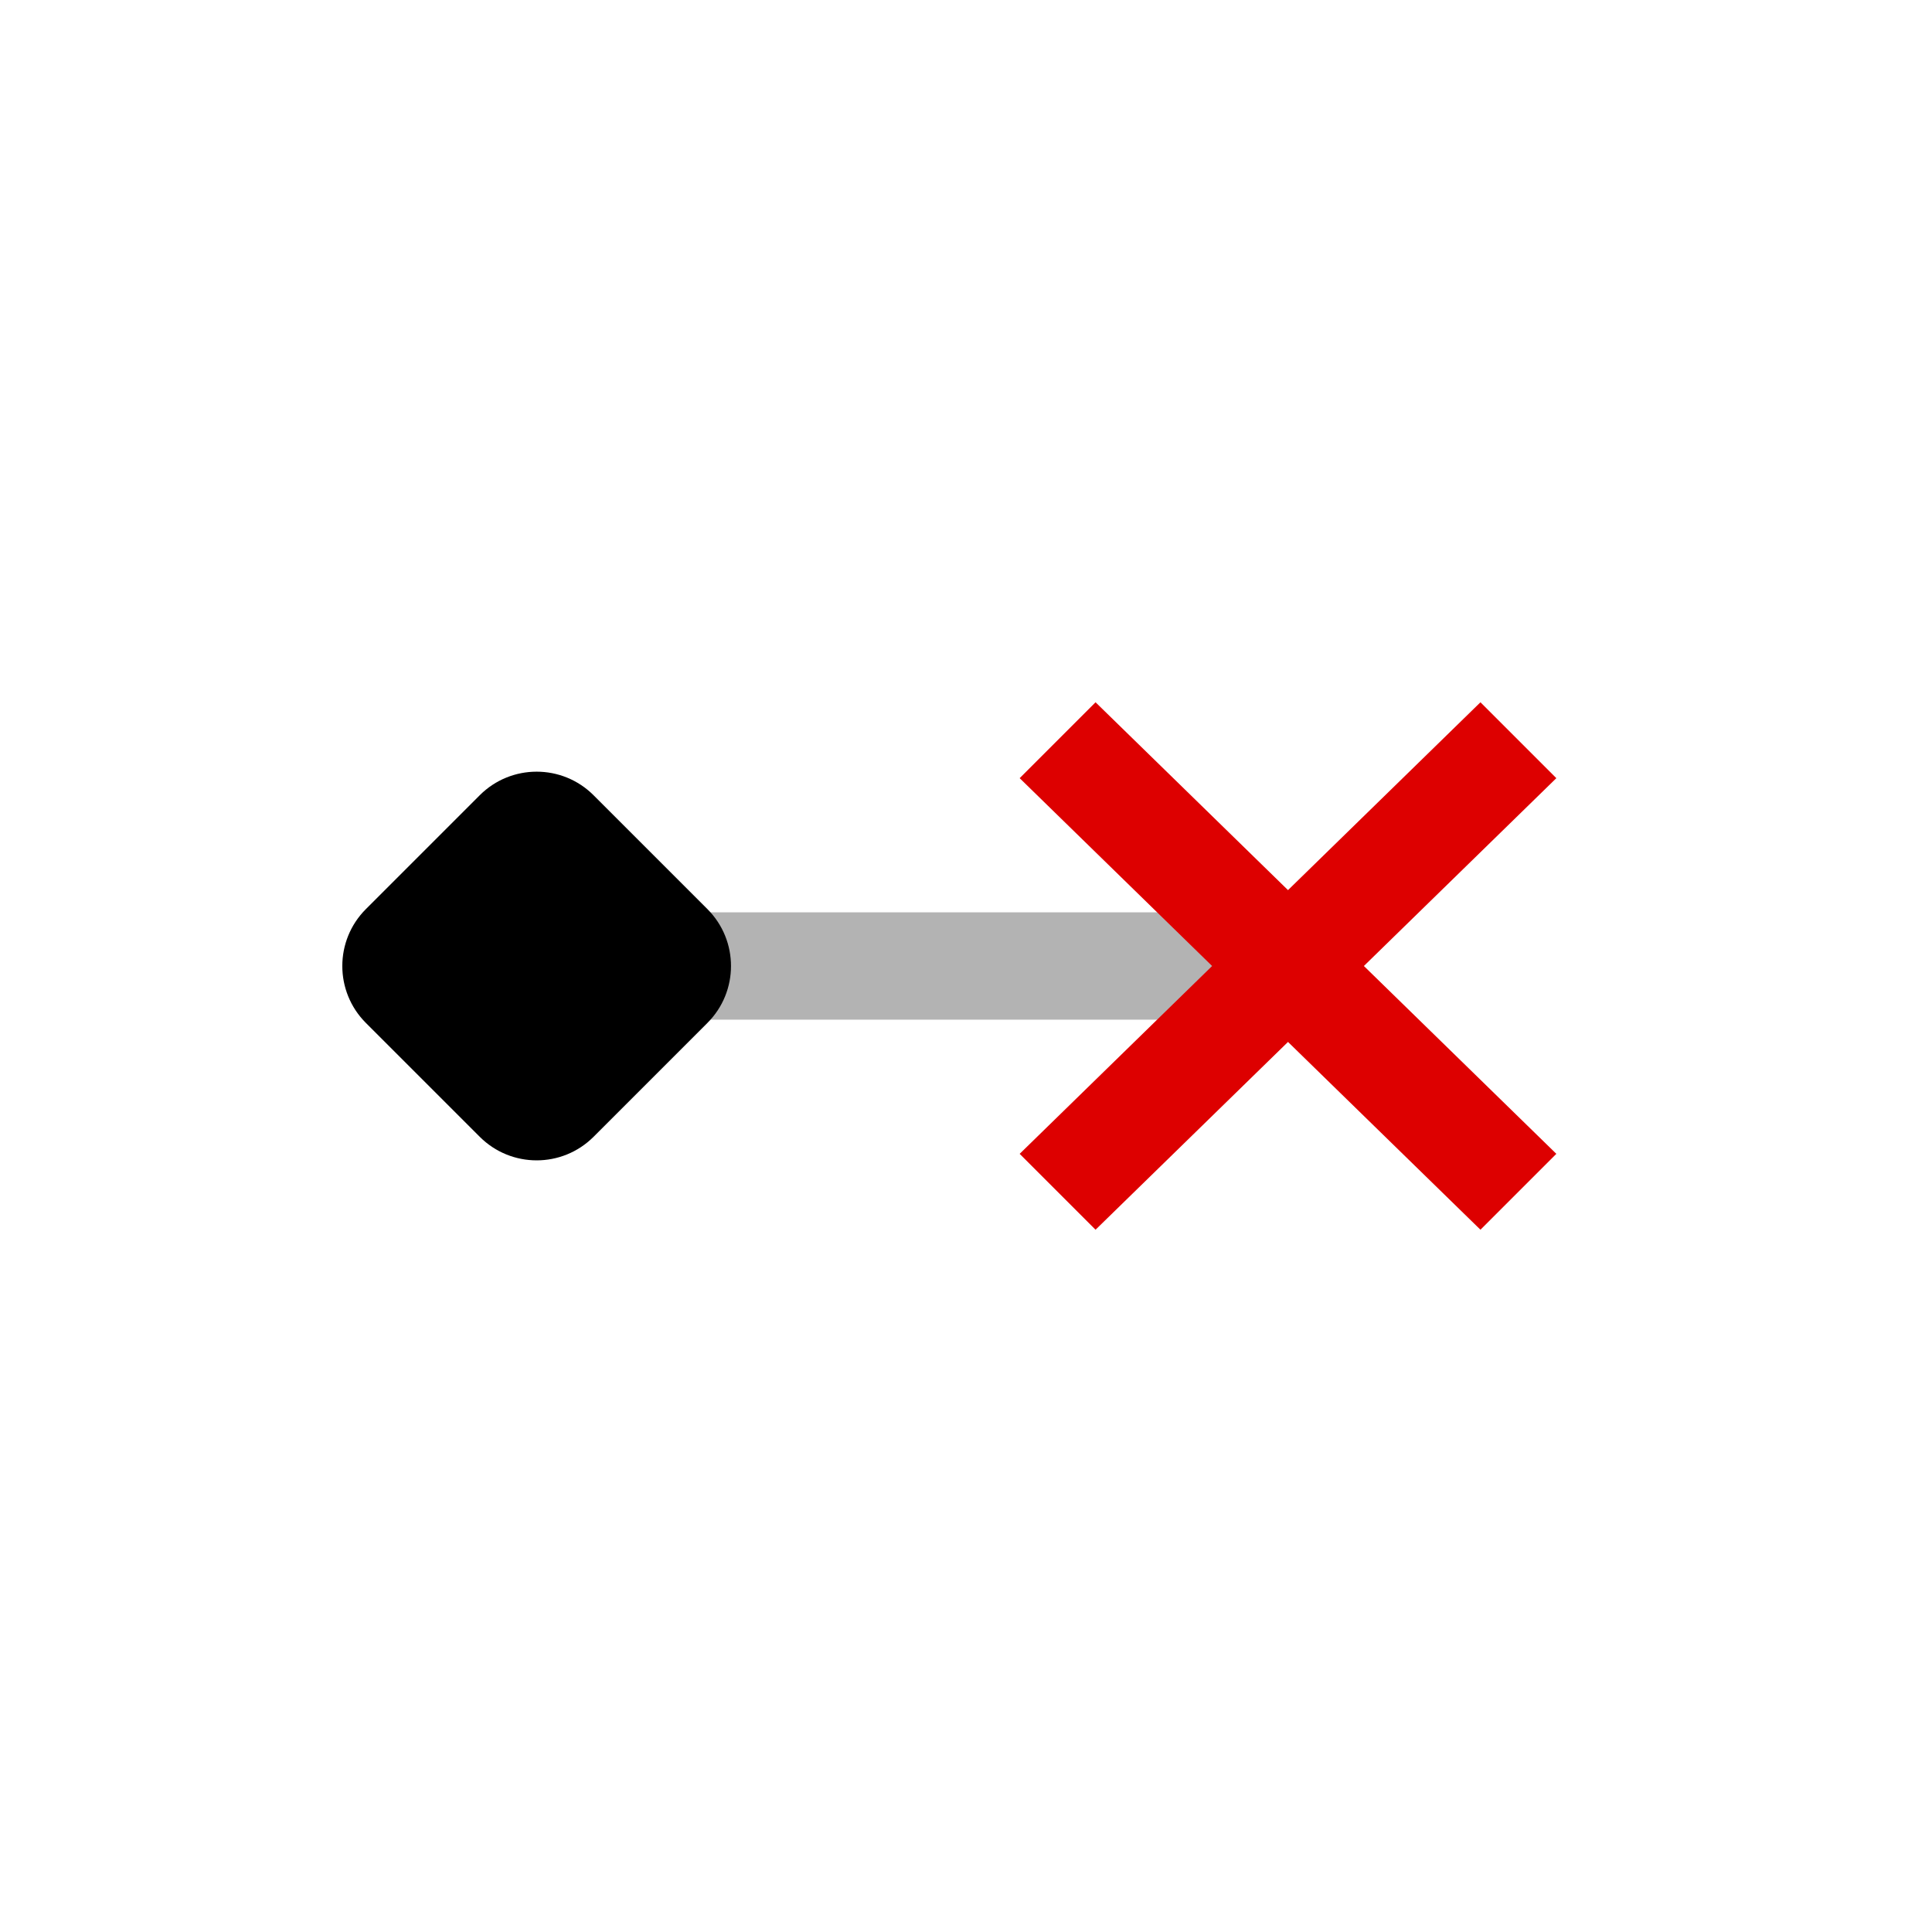
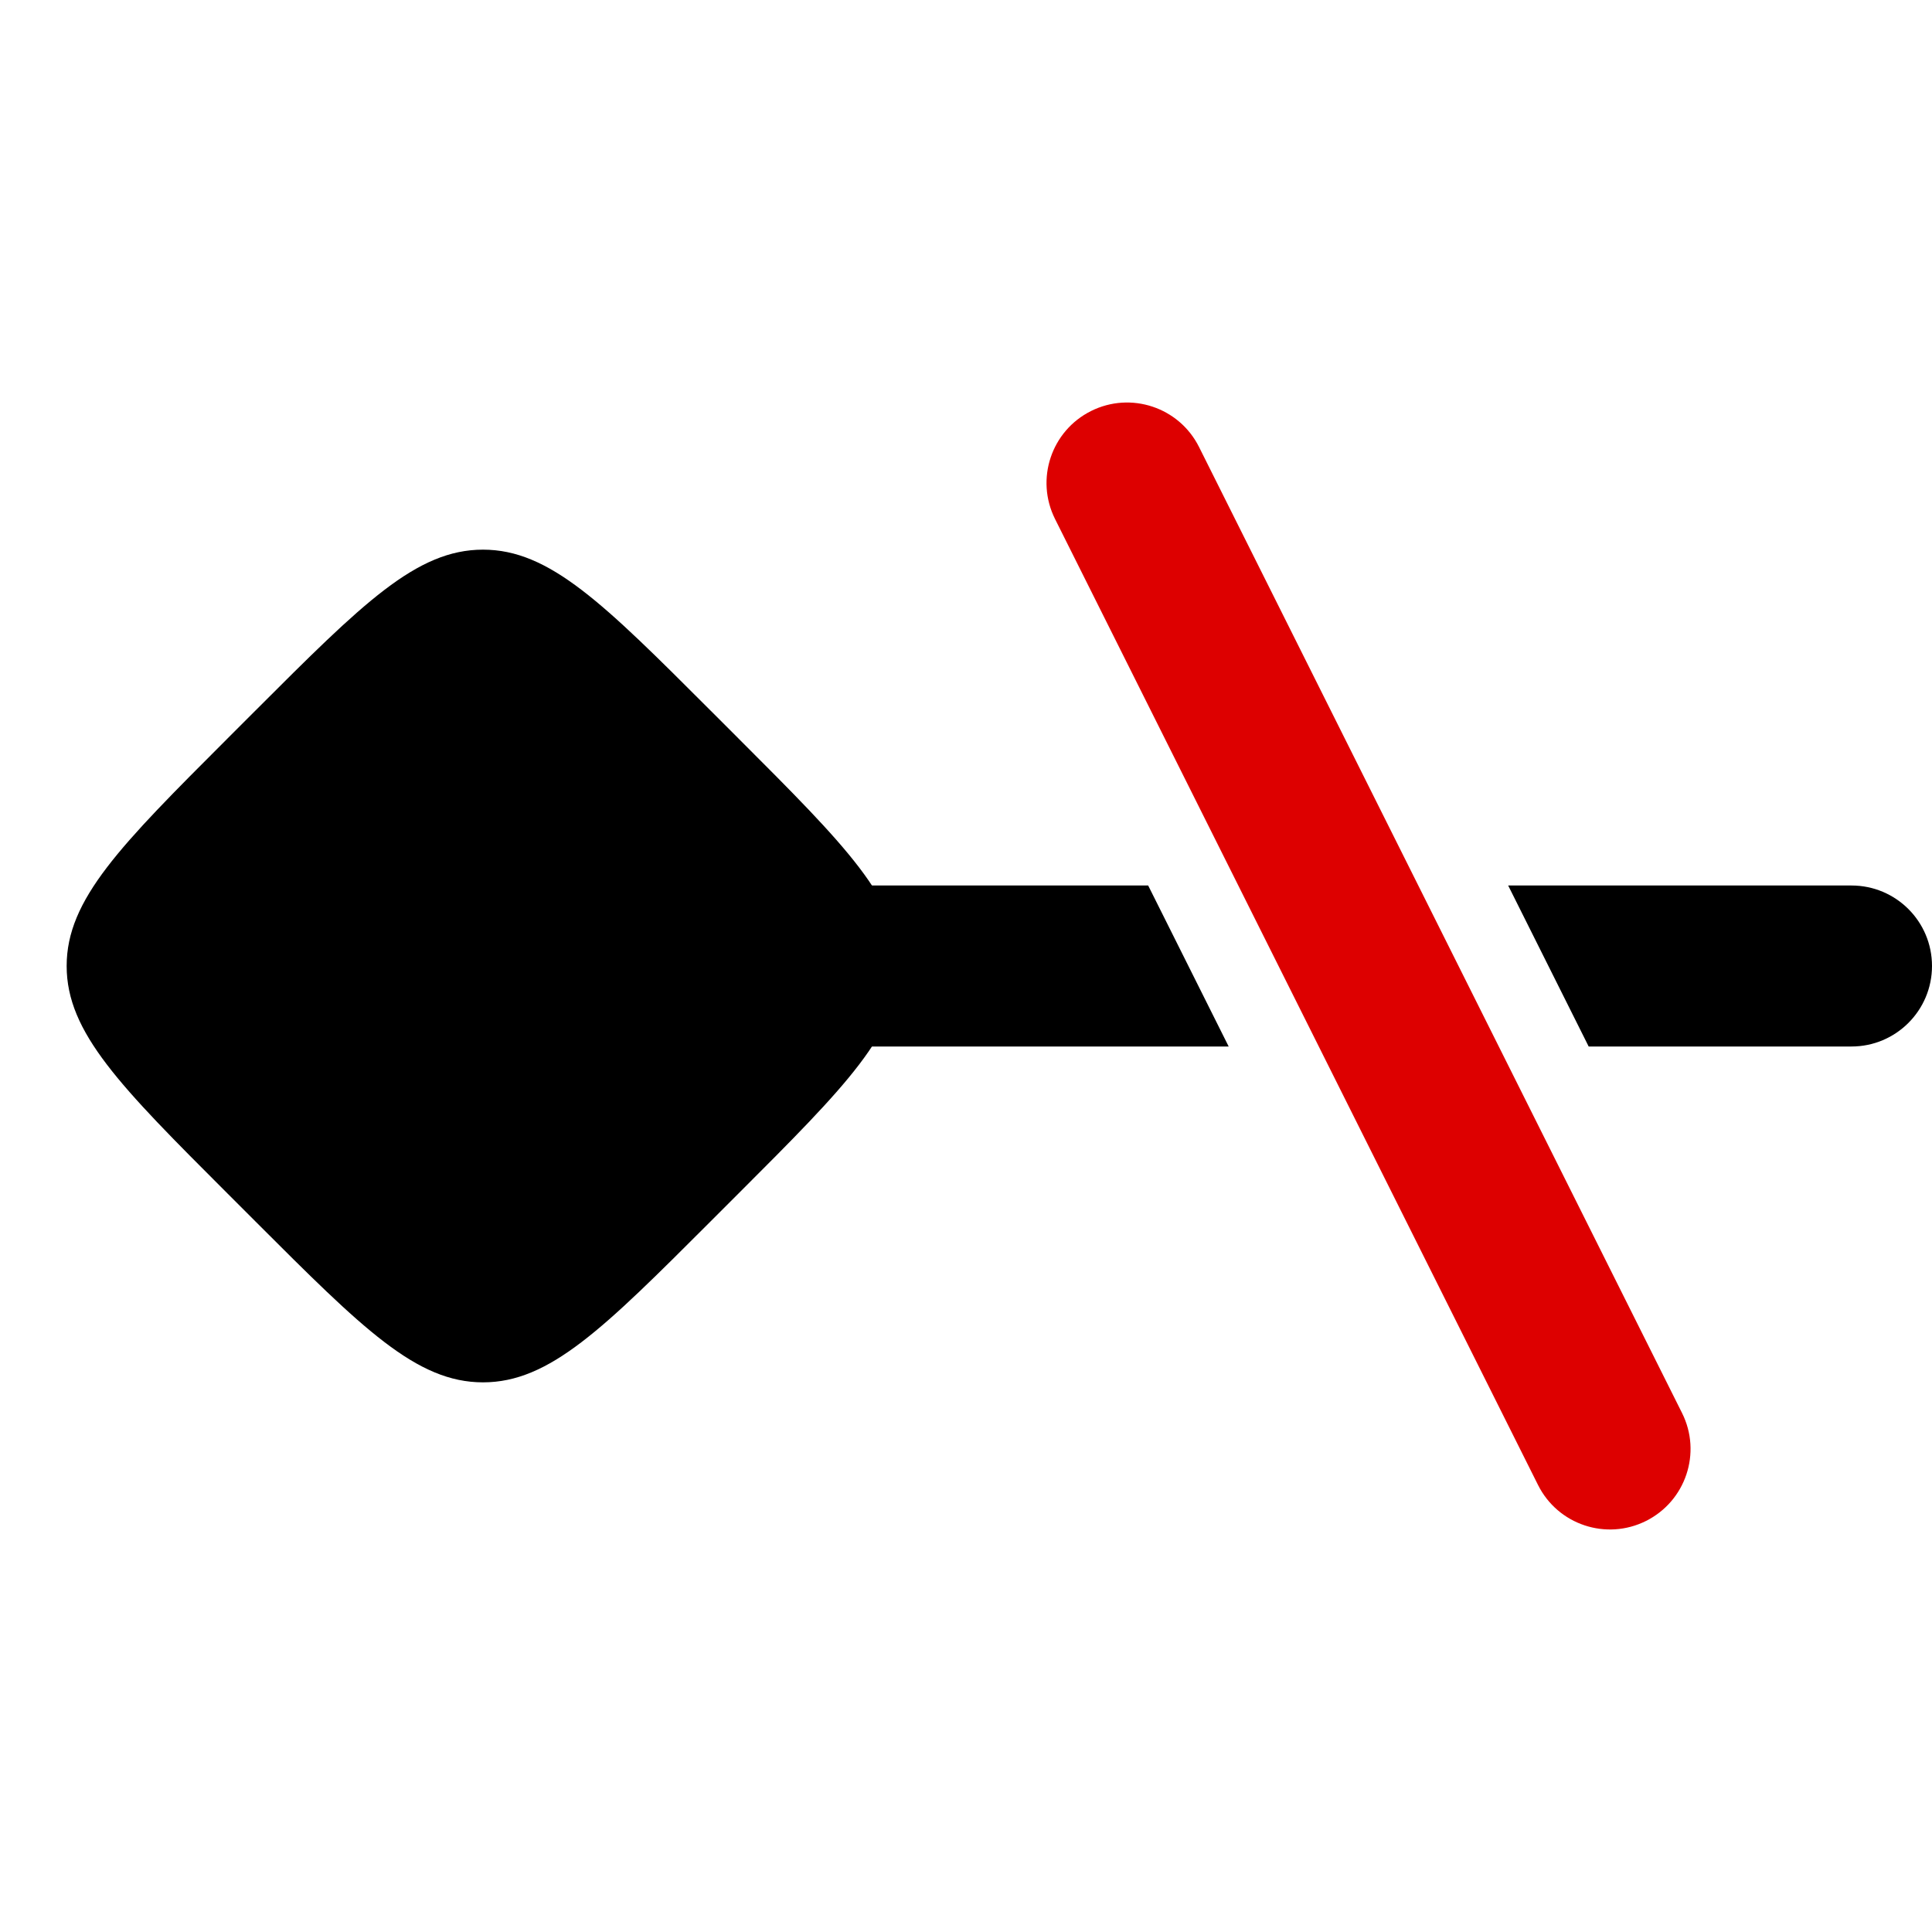
- <svg xmlns="http://www.w3.org/2000/svg" width="36" height="36" viewBox="0 0 36 36" fill="none">
-   <path d="M10 17H24V19H10V17Z" fill="black" fill-opacity="0.3" />
-   <rect x="5.757" y="18" width="6" height="6" rx="1.5" transform="rotate(-45 5.75745 18)" fill="black" />
-   <path d="M24 19.415L27.586 22.914L29 21.5L25.414 18L29 14.5L27.586 13.086L24 16.586L20.414 13.086L19 14.5L22.586 18L19 21.5L20.414 22.914L24 19.415Z" fill="#DD0000" />
+ <svg xmlns="http://www.w3.org/2000/svg" width="24" height="24" viewBox="0 0 24 24" fill="none">
+   <path fill-rule="evenodd" clip-rule="evenodd" d="M19.735 13H23C23.552 13 24 12.552 24 12C24 11.447 23.552 11 23 11H18.735L19.735 13ZM14.263 11H7C6.448 11 6 11.447 6 12C6 12.552 6.448 13 7 13H15.263L14.263 11Z" fill="black" />
+   <path fill-rule="evenodd" clip-rule="evenodd" d="M13.553 5.106C14.047 4.859 14.648 5.059 14.895 5.553L20.895 17.553C21.142 18.047 20.941 18.647 20.447 18.894C19.953 19.141 19.353 18.941 19.106 18.447L13.106 6.447C12.859 5.953 13.059 5.353 13.553 5.106Z" fill="#DD0000" />
+   <path d="M2.828 14.828C1.495 13.495 0.828 12.828 0.828 12C0.828 11.172 1.495 10.505 2.828 9.172L3.172 8.828C4.505 7.495 5.172 6.828 6 6.828C6.828 6.828 7.495 7.495 8.828 8.828L9.172 9.172C10.505 10.505 11.172 11.172 11.172 12C11.172 12.828 10.505 13.495 9.172 14.828L8.828 15.172C7.495 16.505 6.828 17.172 6 17.172C5.172 17.172 4.505 16.505 3.172 15.172L2.828 14.828Z" fill="black" />
</svg>
